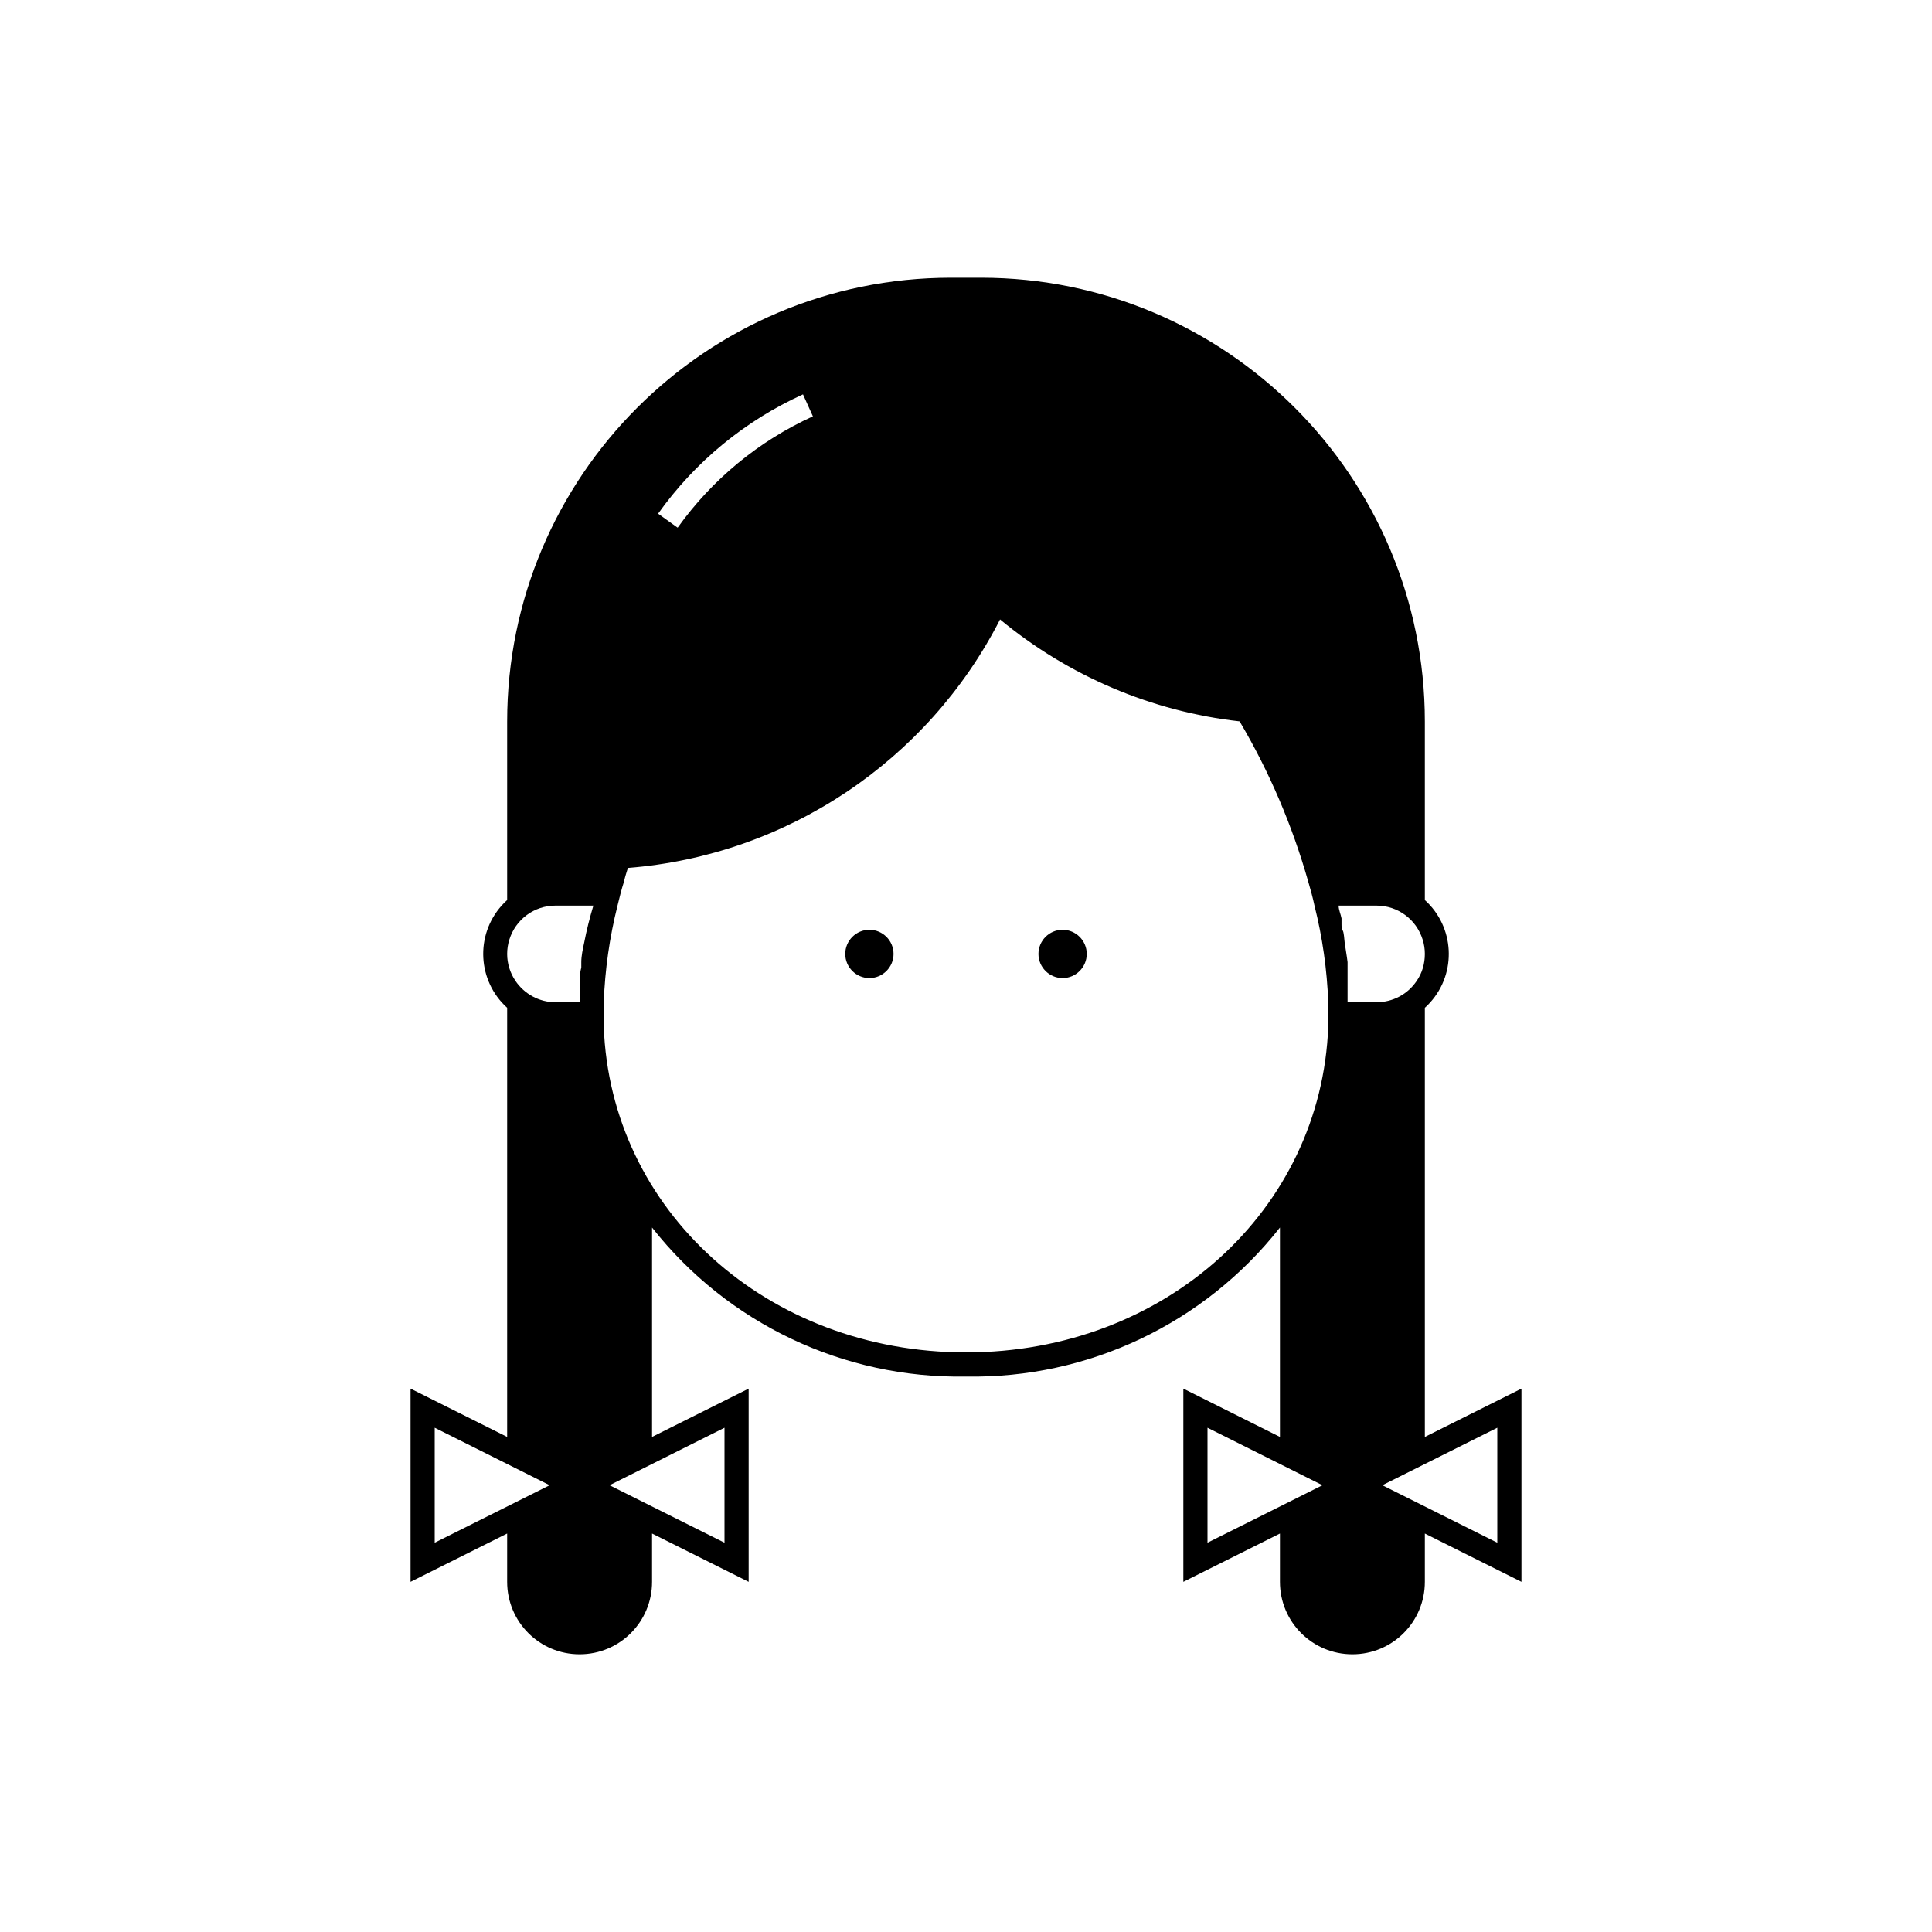
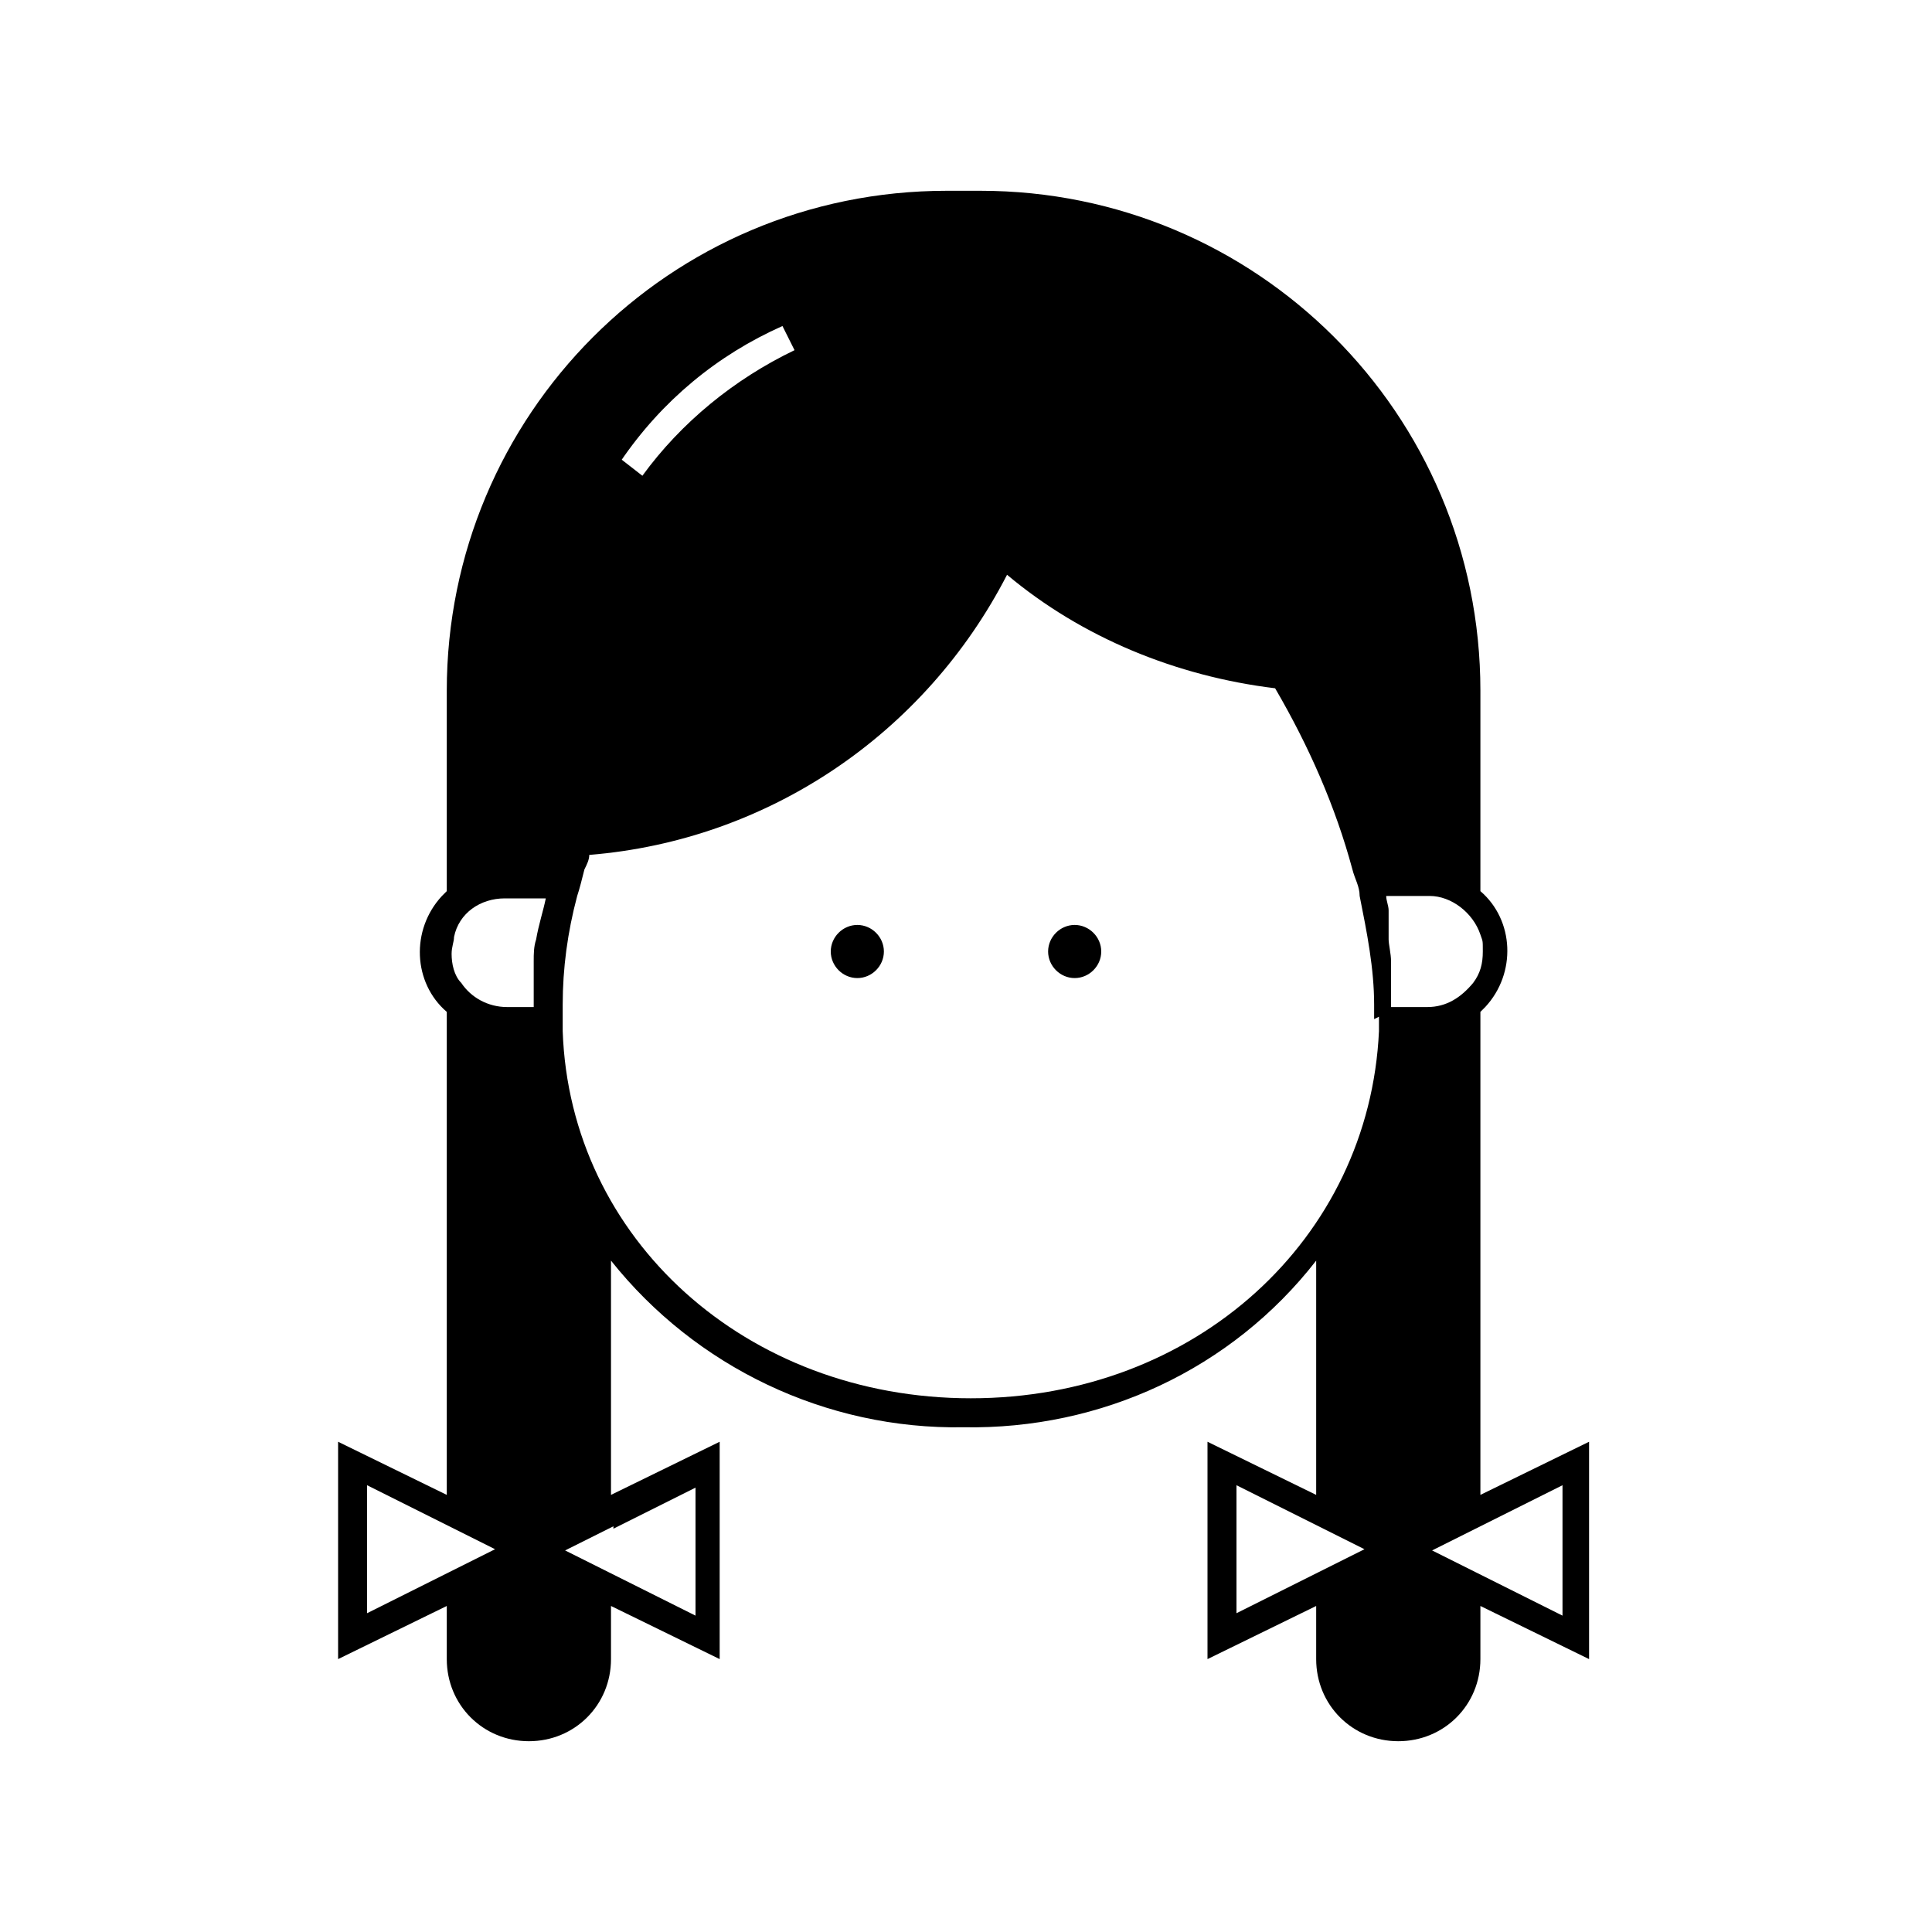
- <svg xmlns="http://www.w3.org/2000/svg" id="Layer_1" data-name="Layer 1" viewBox="0 0 80 80">
-   <path d="M37,39.5c0,.55-.45,1-1,1s-1-.45-1-1,.45-1,1-1,1,.45,1,1ZM44,38.5c-.55,0-1,.45-1,1s.45,1,1,1,1-.45,1-1-.45-1-1-1ZM63,57.5v8l-4-2v2c0,1.66-1.34,3-3,3s-3-1.34-3-3v-2l-4,2v-8l4,2v-8.67c-3.13,3.98-7.94,6.26-13,6.17-5.06.09-9.87-2.19-13-6.17v8.67l4-2v8l-4-2v2c0,1.66-1.34,3-3,3s-3-1.34-3-3v-2l-4,2v-8l4,2v-17.77c-1.23-1.11-1.33-3.01-.22-4.24.07-.08.14-.15.22-.22v-7.39c0-10.15,8.23-18.38,18.38-18.38h1.24c10.15,0,18.38,8.23,18.38,18.38v7.39c1.23,1.11,1.33,3.01.22,4.24-.07.08-.14.15-.22.22v17.77l4-2ZM27.25,21.27l.81.58c1.43-2,3.36-3.59,5.6-4.61l-.41-.91c-2.4,1.09-4.47,2.79-6,4.94ZM22.76,61.5l-1.76-.88-3-1.5v4.76l3-1.5,1.76-.88ZM24.57,37.5h-1.57c-.88,0-1.65.57-1.91,1.41-.06.19-.09.39-.09.59,0,.4.12.78.34,1.11h0c.37.55.99.89,1.66.89h1v-.29s0-.06,0-.09v-.36c0-.12,0-.46.07-.69,0-.08,0-.15,0-.23,0-.26.06-.53.12-.81.1-.52.23-1.03.38-1.53ZM27,60.62l-1.76.88,1.76.88,3,1.5v-4.76l-3,1.5ZM54.76,61.5l-1.76-.88-3-1.5v4.76l3-1.5,1.76-.88ZM55,42v-.5c-.05-1.35-.24-2.69-.57-4-.07-.33-.16-.66-.26-1-.66-2.32-1.61-4.55-2.84-6.63-3.65-.41-7.09-1.88-9.92-4.22-3,5.87-8.84,9.77-15.41,10.29-.06.19-.12.37-.16.56-.11.34-.19.67-.27,1-.33,1.31-.52,2.65-.57,4v1c.27,7.61,6.76,13.5,15,13.5s14.72-5.89,15-13.5v-.5ZM57,41.5c.67,0,1.29-.33,1.66-.88h0c.23-.33.34-.72.34-1.12,0-.2-.03-.4-.09-.59-.26-.84-1.03-1.41-1.91-1.41h-1.57c0,.18.09.36.12.53,0,.03,0,.06,0,.09v.15c0,.09,0,.18.05.26s.06.34.08.5.09.55.12.81c0,.08,0,.15,0,.23,0,.08,0,.15,0,.23,0,.05,0,.1,0,.15,0,.05,0,.1,0,.15,0,.08,0,.15,0,.23,0,.1,0,.19,0,.29v.38h1.2ZM62,59.12l-3,1.5-1.76.88,1.76.88,3,1.5v-4.76Z" />
+ <svg xmlns="http://www.w3.org/2000/svg" id="Layer_1" version="1.1" viewBox="0 0 80 80">
+   <path d="M36.6,39.4c0,.6-.5,1.1-1.1,1.1s-1.1-.5-1.1-1.1.5-1.1,1.1-1.1,1.1.5,1.1,1.1ZM44.5,38.3c-.6,0-1.1.5-1.1,1.1s.5,1.1,1.1,1.1,1.1-.5,1.1-1.1-.5-1.1-1.1-1.1ZM65.8,59.7v9l-4.5-2.2v2.2c0,1.9-1.5,3.4-3.4,3.4s-3.4-1.5-3.4-3.4v-2.2l-4.5,2.2v-9l4.5,2.2v-9.7c-3.5,4.5-8.9,7-14.6,6.9-5.7.1-11.1-2.5-14.6-6.9v9.7l4.5-2.2v9l-4.5-2.2v2.2c0,1.9-1.5,3.4-3.4,3.4s-3.4-1.5-3.4-3.4v-2.2l-4.5,2.2v-9l4.5,2.2v-20c-1.4-1.2-1.5-3.4-.2-4.8,0,0,.2-.2.2-.2v-8.3c0-11.4,9.2-20.7,20.7-20.7h1.4c11.4,0,20.7,9.2,20.7,20.7v8.3c1.4,1.2,1.5,3.4.2,4.8,0,0-.2.2-.2.2v20s4.5-2.2,4.5-2.2ZM25.7,19l.9.7c1.6-2.2,3.8-4,6.3-5.2l-.5-1c-2.7,1.2-5,3.1-6.7,5.6ZM20.6,64.2l-2-1-3.4-1.7v5.3l3.4-1.7s2-1,2-1ZM22.7,37.2h-1.8c-1,0-1.9.6-2.1,1.6,0,.2-.1.4-.1.7,0,.4.1.9.4,1.2h0c.4.6,1.1,1,1.9,1h1.1v-.3h0v-.5c0-.1,0-.5,0-.8v-.3c0-.3,0-.6.1-.9.1-.6.3-1.2.4-1.7ZM25.4,63.2l-2,1,2,1,3.4,1.7v-5.3s-3.4,1.7-3.4,1.7ZM56.6,64.2l-2-1-3.4-1.7v5.3l3.4-1.7s2-1,2-1ZM56.9,42.2v-.6c0-1.5-.3-3-.6-4.5,0-.4-.2-.7-.3-1.1-.7-2.6-1.8-5.1-3.2-7.5-4.1-.5-8-2.1-11.1-4.7-3.4,6.6-9.9,11-17.3,11.6,0,.2-.1.4-.2.6-.1.4-.2.8-.3,1.1-.4,1.5-.6,3-.6,4.5v1.1c.3,8.6,7.6,15.2,16.9,15.2s16.5-6.6,16.9-15.2c0,0,0-.6,0-.6ZM59.1,41.7c.8,0,1.4-.4,1.9-1h0c.3-.4.4-.8.4-1.3s0-.4-.1-.7c-.3-.9-1.2-1.6-2.1-1.6h-1.8c0,.2.1.4.1.6h0v.3c0,.1,0,.2,0,.3s0,.4,0,.6.1.6.1.9v1.9s1.3,0,1.3,0ZM64.7,61.5l-3.4,1.7-2,1,2,1,3.4,1.7v-5.3Z" />
</svg>
